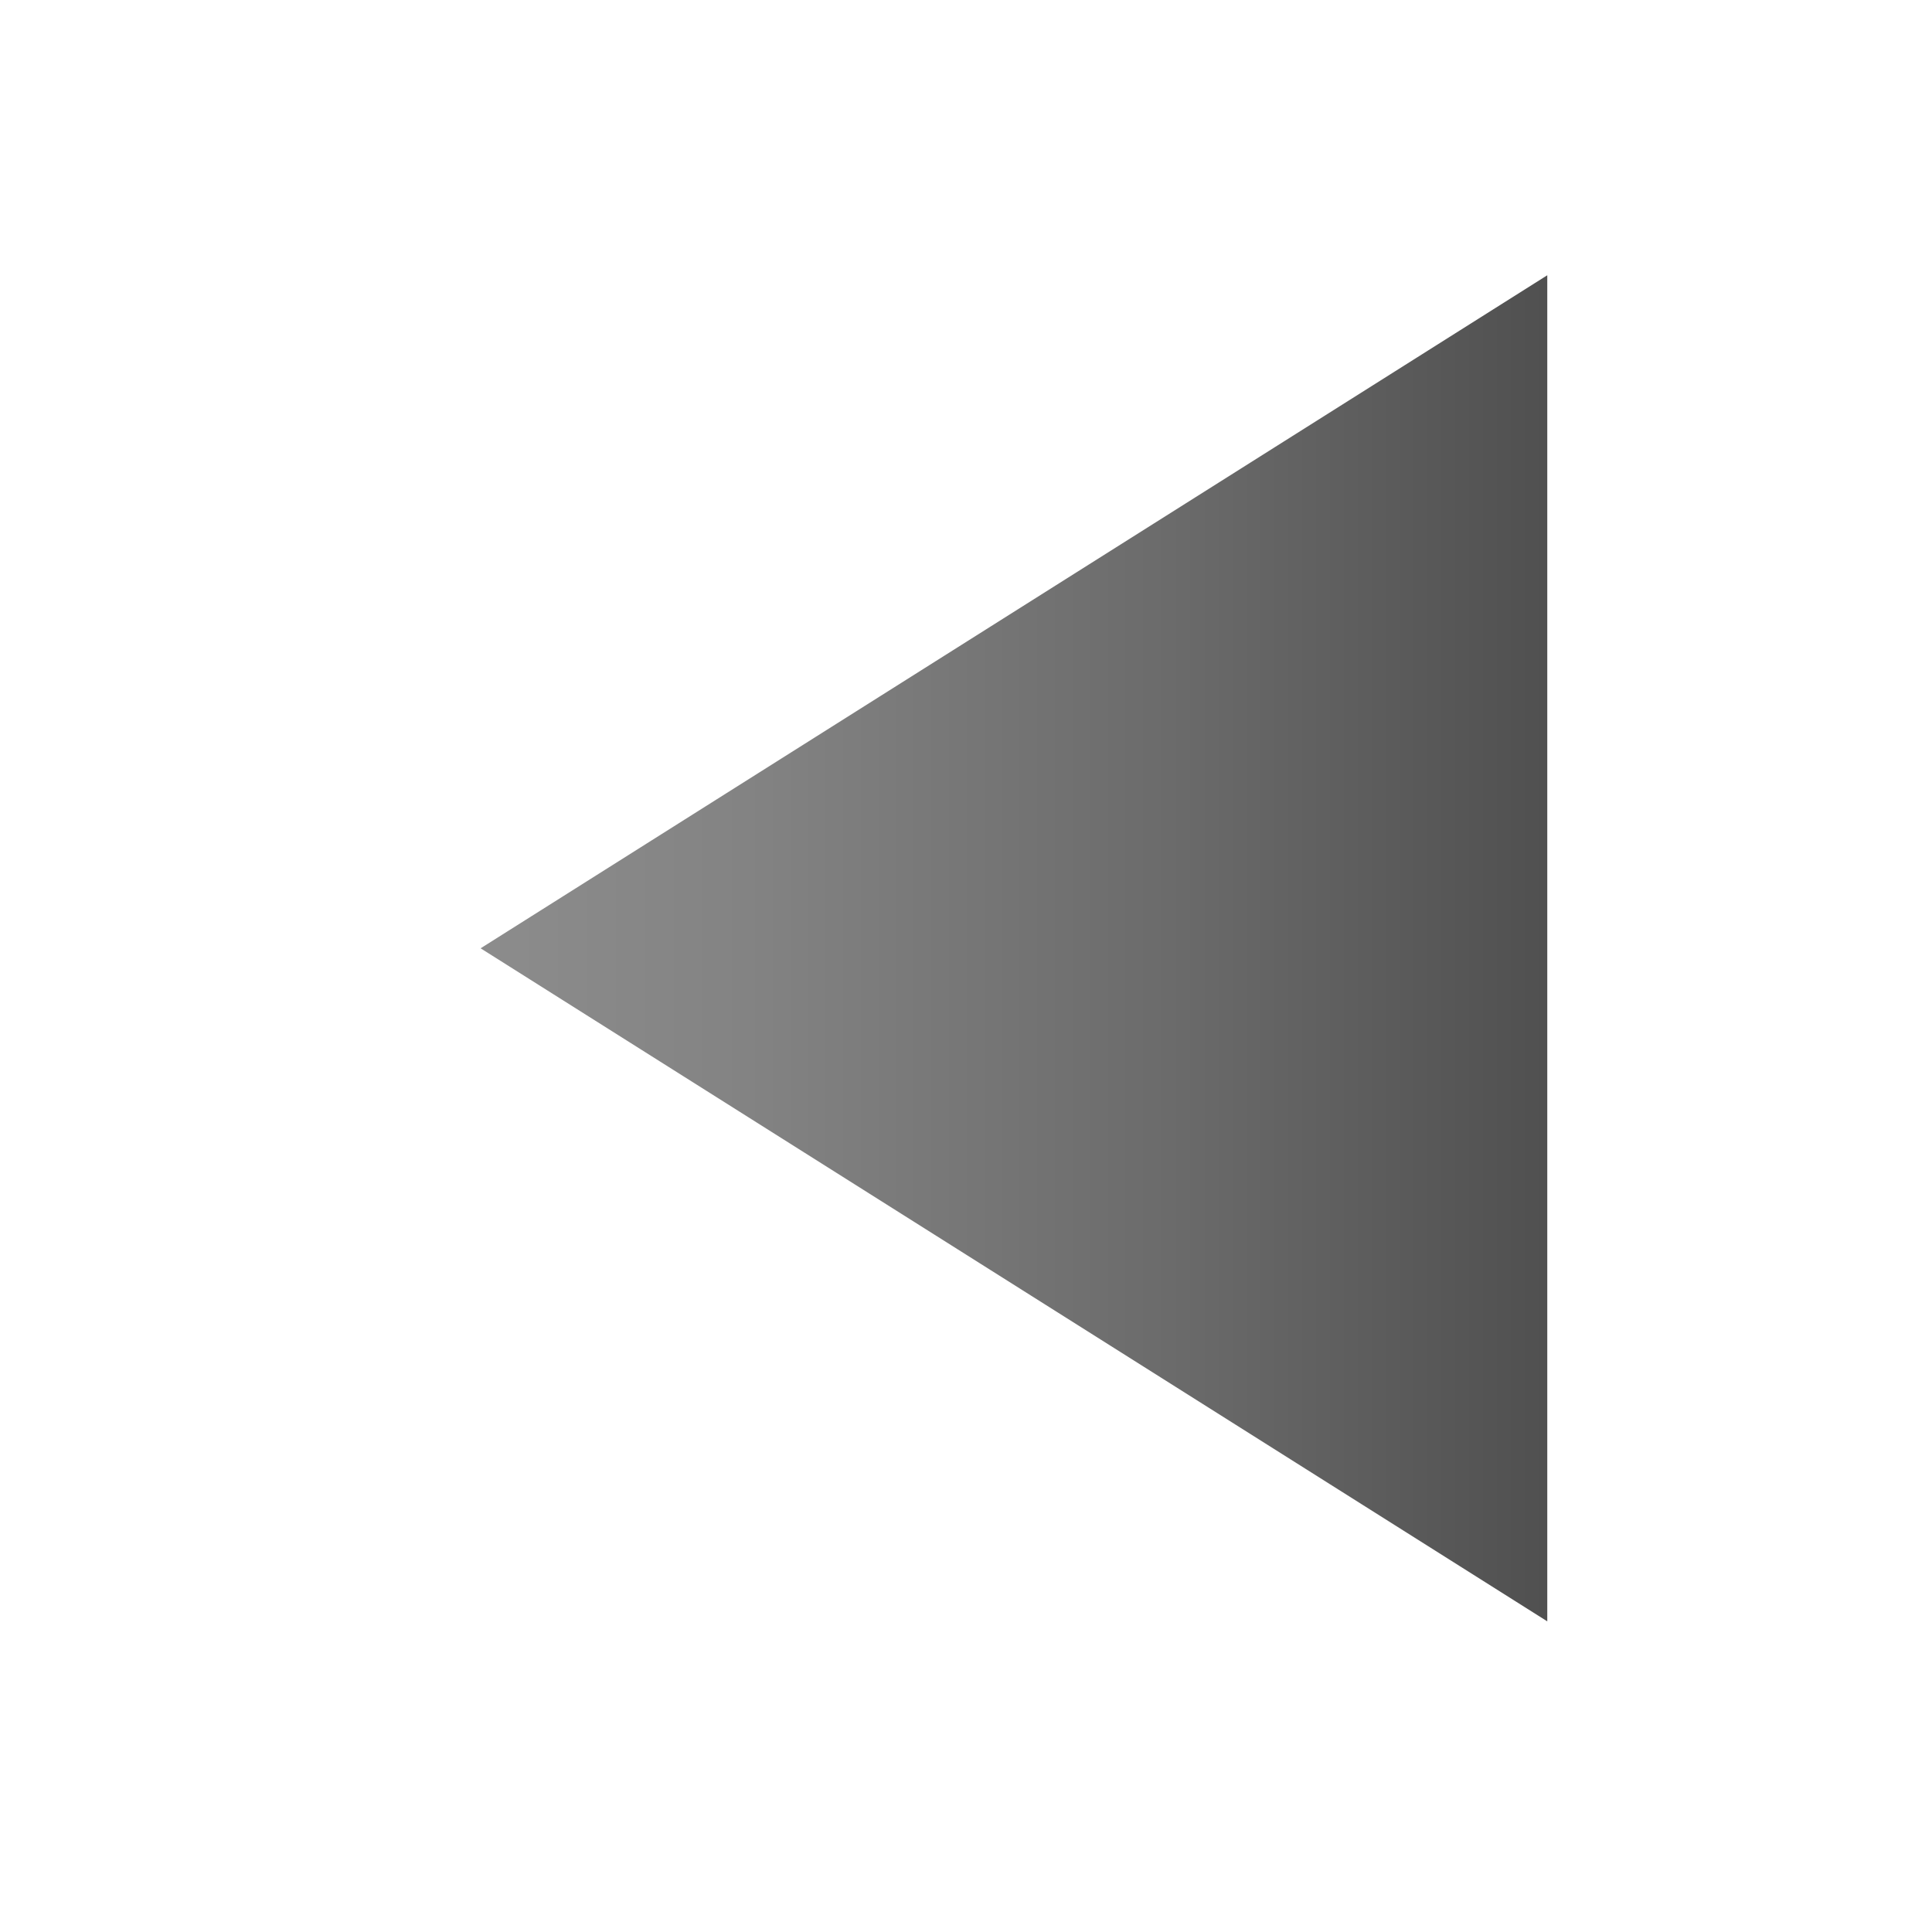
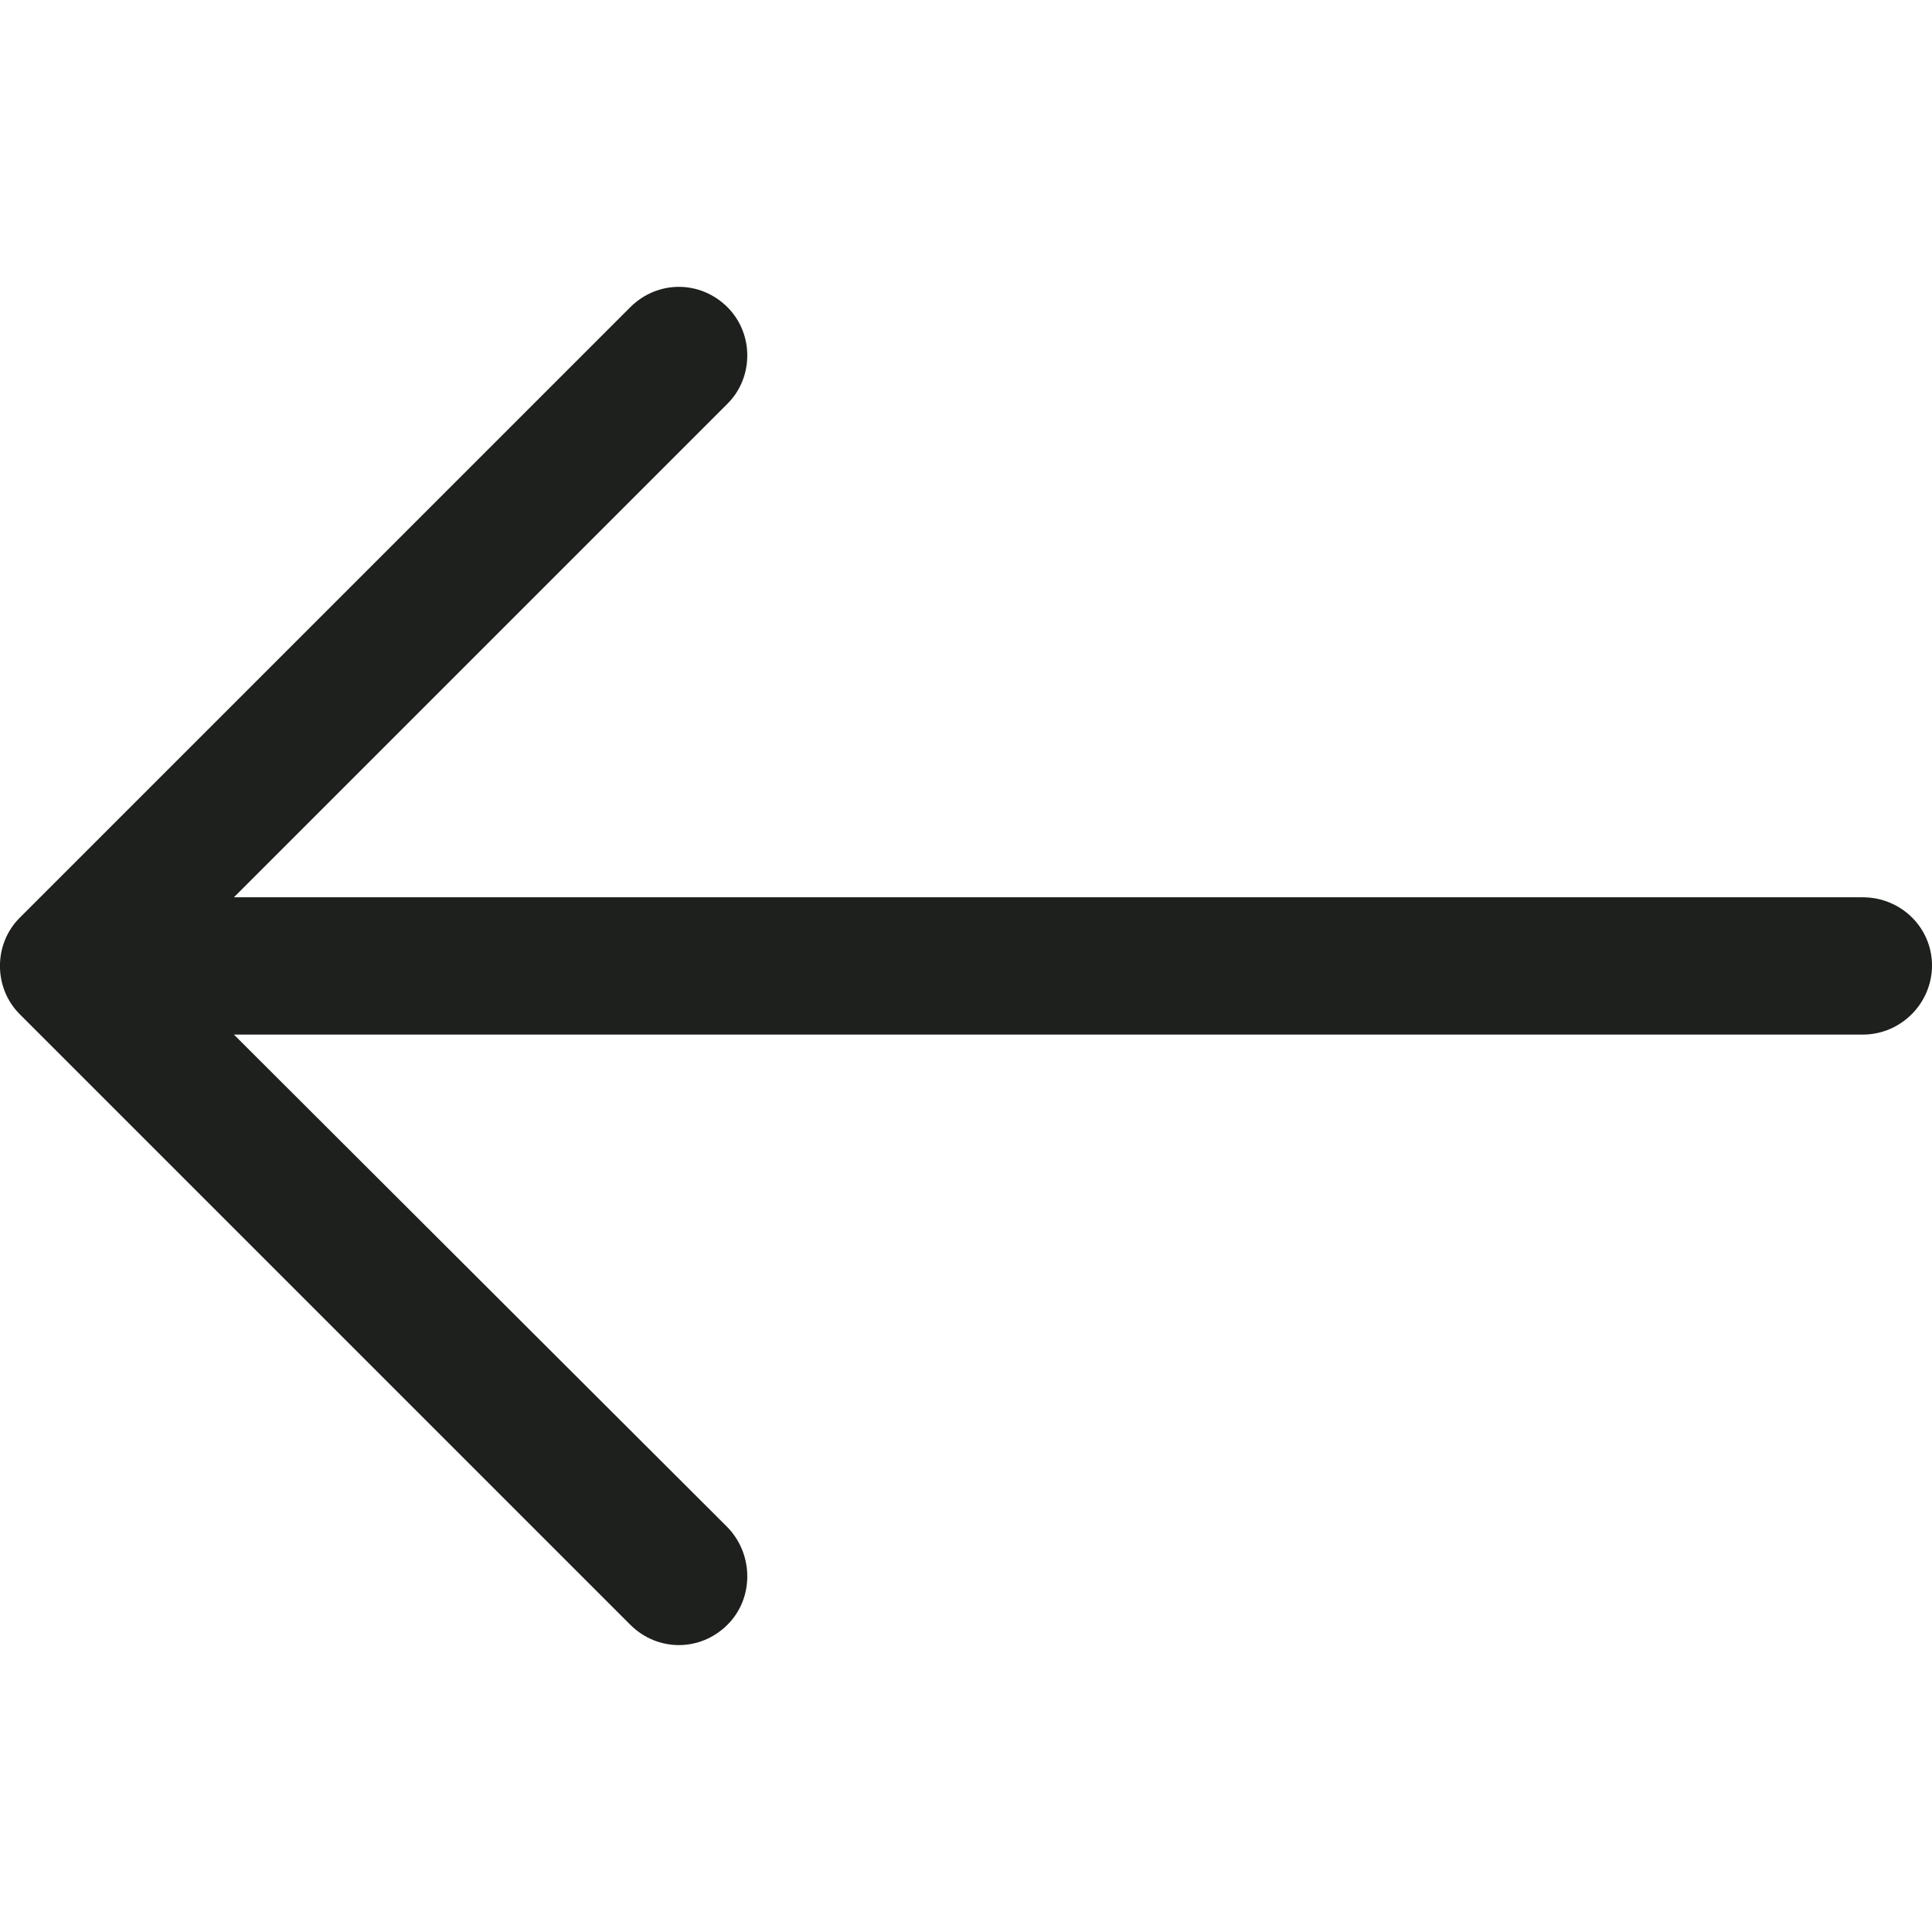
- <svg xmlns="http://www.w3.org/2000/svg" xmlns:xlink="http://www.w3.org/1999/xlink" version="1.1" id="Layer_1" x="0px" y="0px" width="16" height="16" viewBox="0 0 19.692 19.692" enable-background="new 0 0 32 32" xml:space="preserve">
-   <defs id="defs3079" />
-   <g id="g3054" transform="matrix(-0.9883637,0,0,0.9146666,26.64267,-4.969026)">
-     <defs id="defs3056">
-       <polygon id="SVGID_1_" points="11,8.5 11,23.5 22,16 " />
-     </defs>
-     <clipPath id="SVGID_2_">
-       <use xlink:href="#SVGID_1_" overflow="visible" id="use3060" style="overflow:visible" x="0" y="0" width="32" height="32" />
-     </clipPath>
-     <linearGradient id="SVGID_3_" gradientUnits="userSpaceOnUse" x1="-112.636" y1="170.909" x2="-111.636" y2="170.909" gradientTransform="matrix(11,0,0,-11,1250,1896)">
-       <stop offset="0" style="stop-color:#505050" id="stop3063" />
-       <stop offset="7.292820e-03" style="stop-color:#505050" id="stop3065" />
-       <stop offset="0.356" style="stop-color:#6B6B6B" id="stop3067" />
-       <stop offset="0.749" style="stop-color:#838383" id="stop3069" />
-       <stop offset="0.991" style="stop-color:#8C8C8C" id="stop3071" />
-       <stop offset="1" style="stop-color:#8C8C8C" id="stop3073" />
-     </linearGradient>
-     <rect x="11" y="8.5" clip-path="url(#SVGID_2_)" width="11" height="15" id="rect3075" style="fill:url(#SVGID_3_)" />
-   </g>
+ <svg xmlns="http://www.w3.org/2000/svg" version="1.1" id="Capa_1" x="0px" y="0px" viewBox="0 0 31.494 31.494" style="enable-background:new 0 0 31.494 31.494;" xml:space="preserve">
+   <path style="fill:#1E201D;" d="M10.273,5.009c0.444-0.444,1.143-0.444,1.587,0c0.429,0.429,0.429,1.143,0,1.571l-8.047,8.047h26.554  c0.619,0,1.127,0.492,1.127,1.111c0,0.619-0.508,1.127-1.127,1.127H3.813l8.047,8.032c0.429,0.444,0.429,1.159,0,1.587  c-0.444,0.444-1.143,0.444-1.587,0l-9.952-9.952c-0.429-0.429-0.429-1.143,0-1.571L10.273,5.009z" />
+   <g>
+ </g>
+   <g>
+ </g>
+   <g>
+ </g>
+   <g>
+ </g>
+   <g>
+ </g>
+   <g>
+ </g>
+   <g>
+ </g>
+   <g>
+ </g>
+   <g>
+ </g>
+   <g>
+ </g>
+   <g>
+ </g>
+   <g>
+ </g>
+   <g>
+ </g>
+   <g>
+ </g>
+   <g>
+ </g>
</svg>
